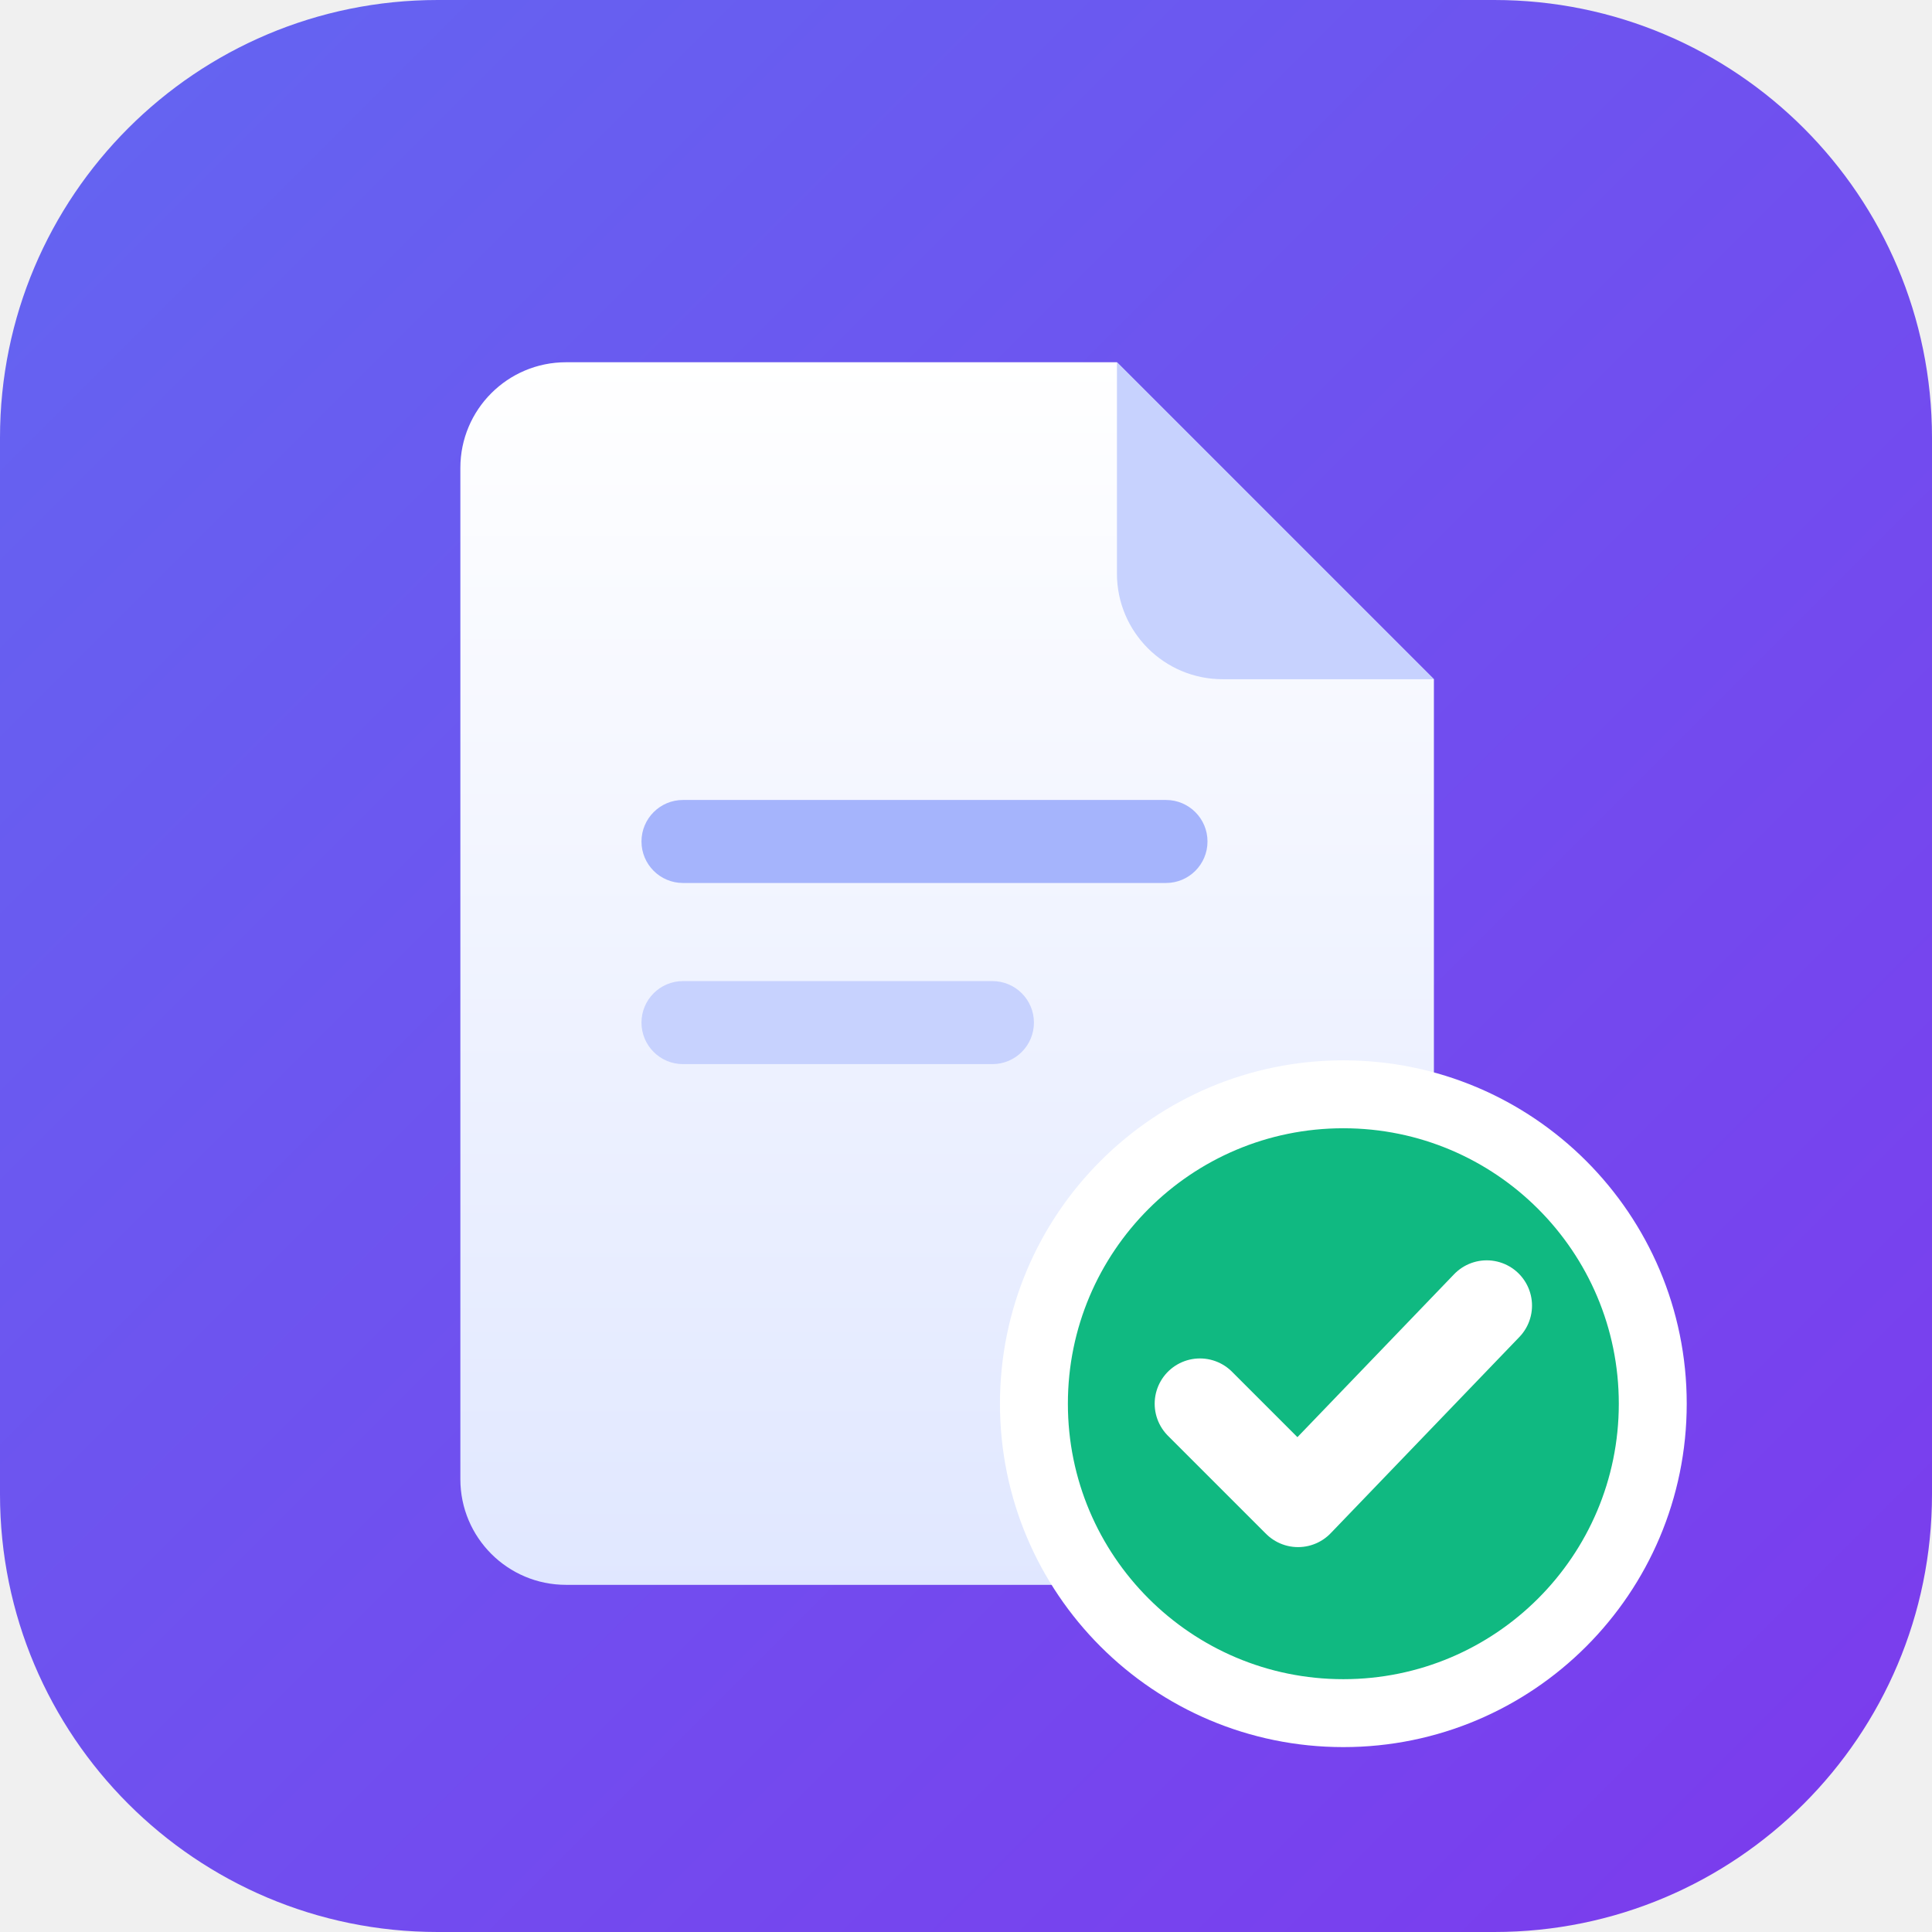
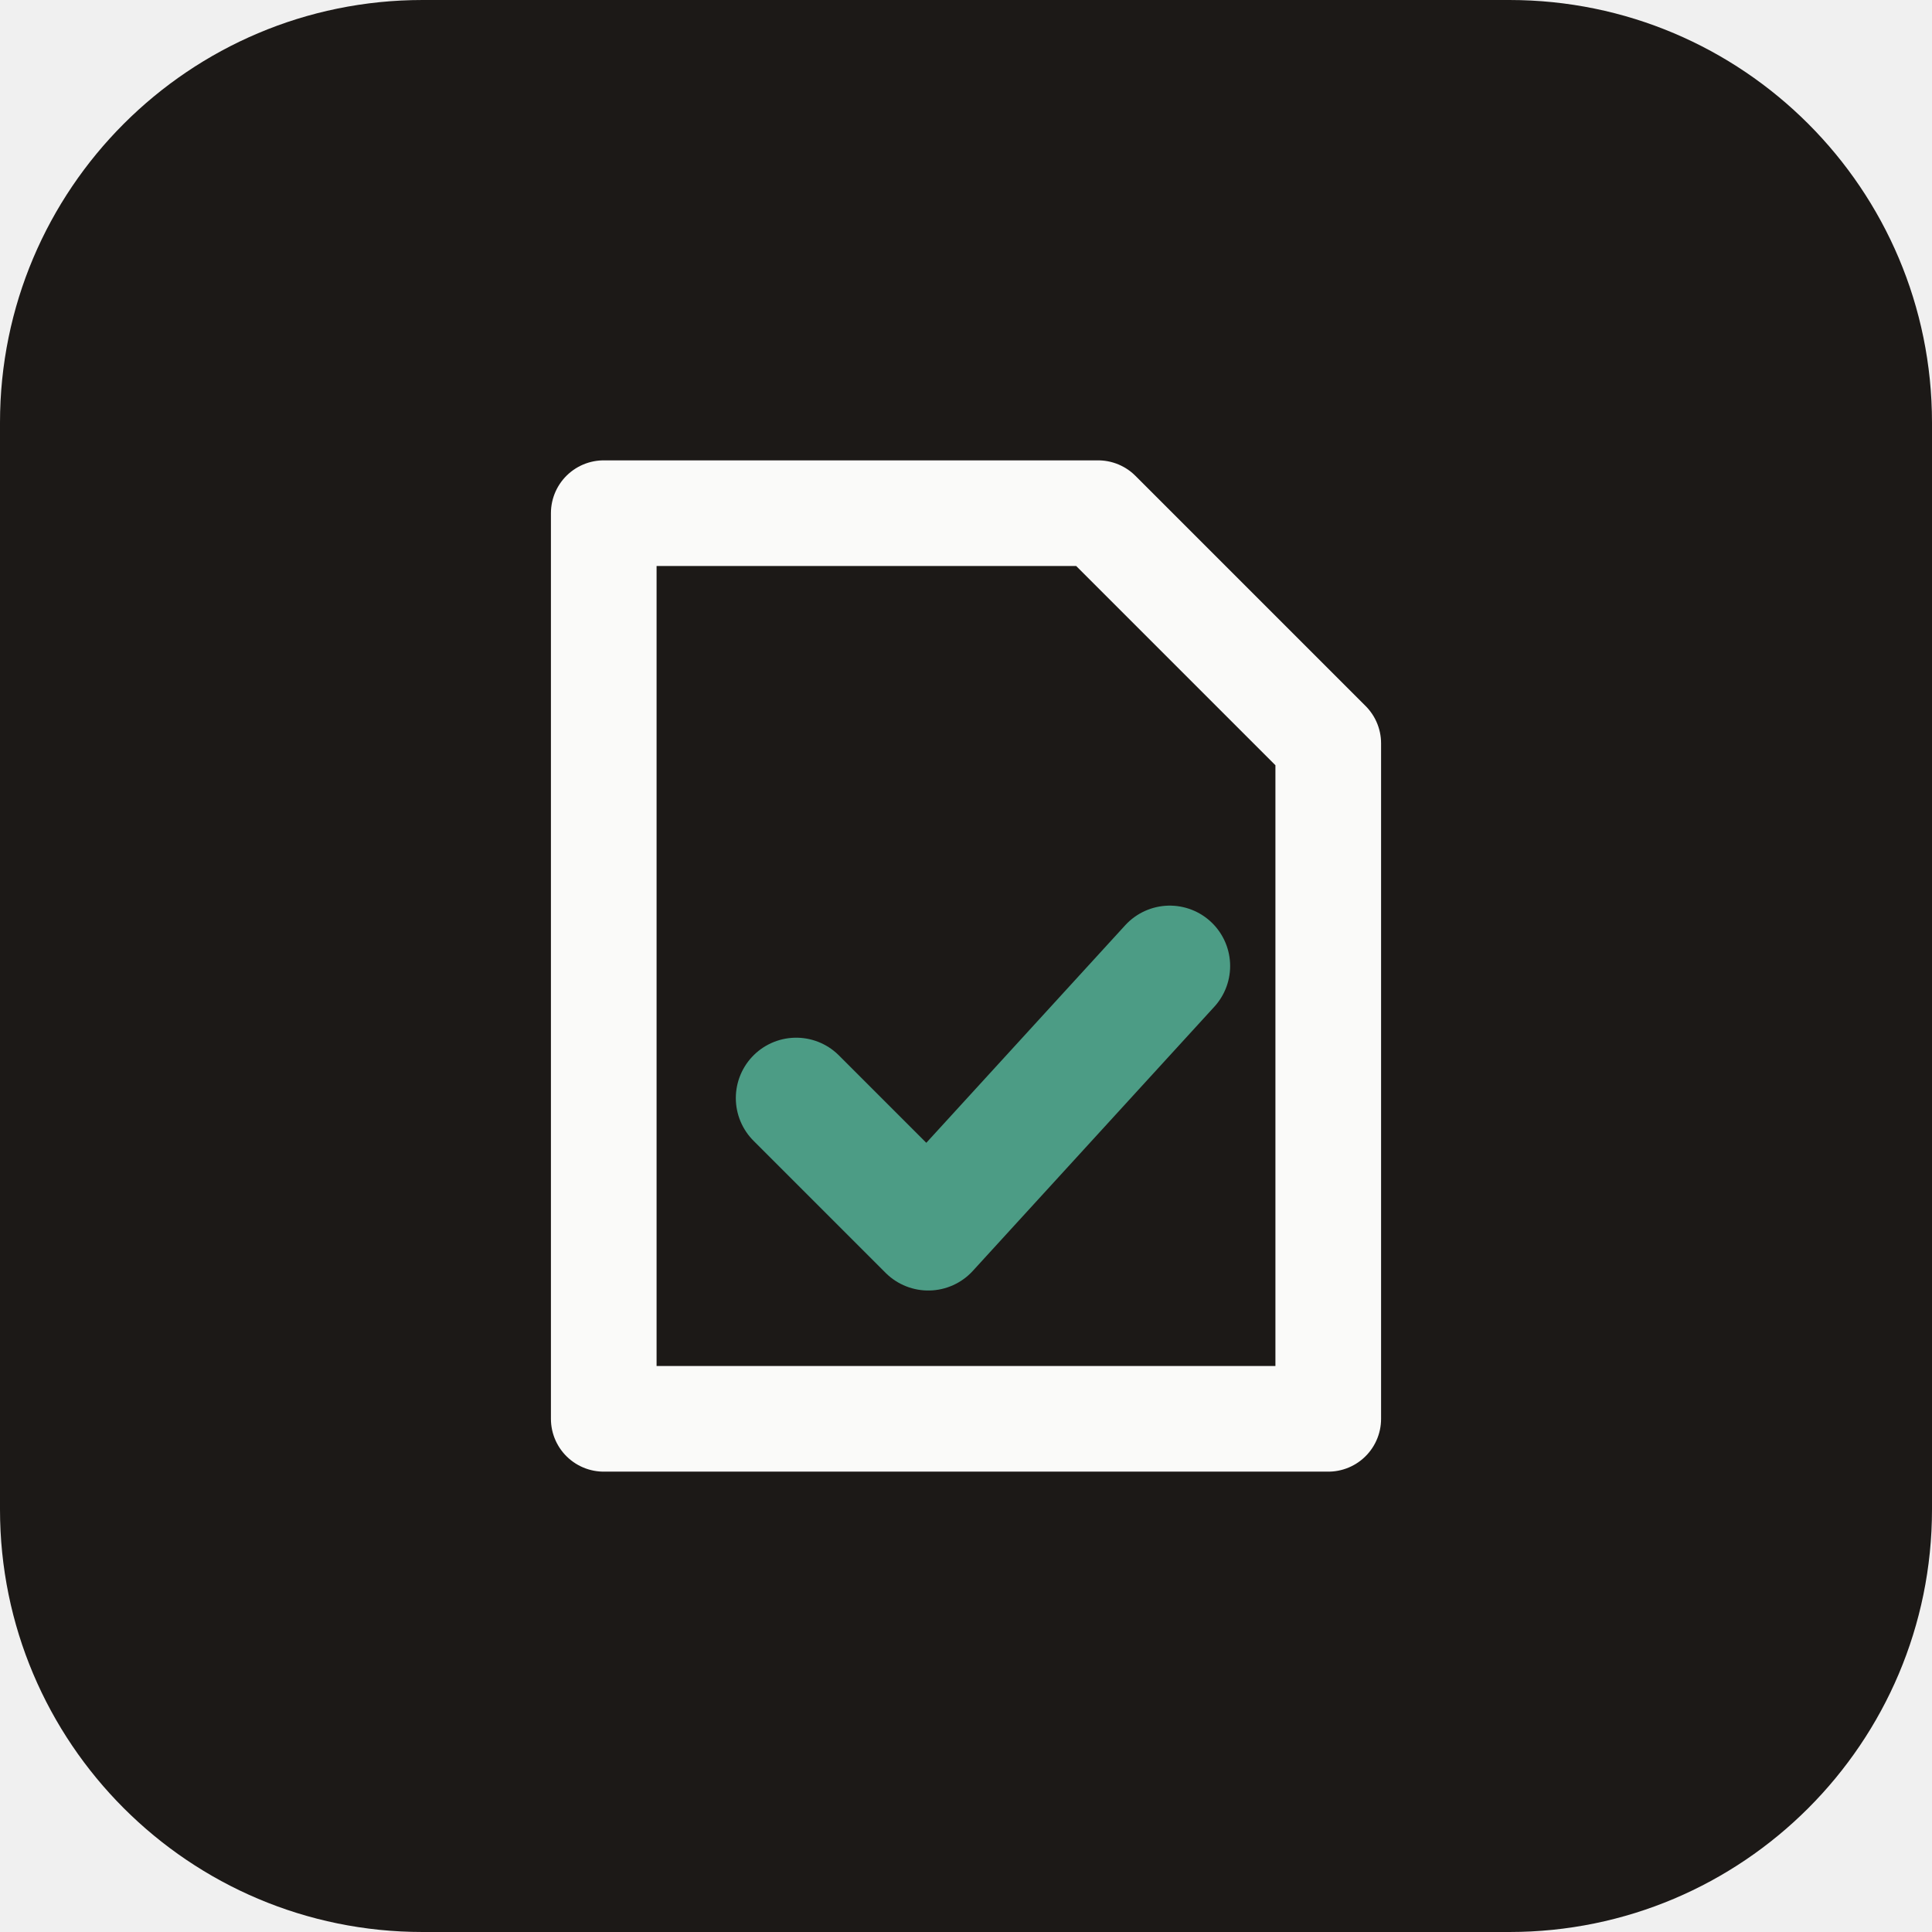
<svg xmlns="http://www.w3.org/2000/svg" viewBox="0 0 512 512">
-   <defs>
-     <linearGradient id="f" x1="0" y1="0" x2="1" y2="1">
-       <stop offset="0" stop-color="#6366f1" />
-       <stop offset="1" stop-color="#7c3aed" />
-     </linearGradient>
-     <linearGradient id="p" x1="0" y1="0" x2="0" y2="1">
-       <stop offset="0" stop-color="#ffffff" />
-       <stop offset="1" stop-color="#e0e7ff" />
-     </linearGradient>
-   </defs>
-   <rect width="512" height="512" rx="116" fill="url(#f)" />
-   <path d="M150 96h146l84 84v212a28 28 0 0 1-28 28H150a28 28 0 0 1-28-28V124a28 28 0 0 1 28-28z" fill="url(#p)" />
-   <path d="M296 96v56a28 28 0 0 0 28 28h56z" fill="#c7d2fe" />
-   <rect x="170" y="212" width="150" height="22" rx="11" fill="#a5b4fc" />
-   <rect x="170" y="260" width="104" height="22" rx="11" fill="#c7d2fe" />
-   <circle cx="356" cy="372" r="82" fill="#10b981" stroke="#ffffff" stroke-width="18" />
-   <path d="m318 372 26 26 50-52" fill="none" stroke="#ffffff" stroke-width="24" stroke-linecap="round" stroke-linejoin="round" />
+   <rect width="512" height="512" rx="112" fill="#1c1917" />
+   <path d="M160 136h131l61 61v179H160z" fill="none" stroke="#fafaf9" stroke-width="28" stroke-linejoin="round" />
+   <path d="M211 291l35 35 64-70" fill="none" stroke="#4c9c85" stroke-width="32" stroke-linecap="round" stroke-linejoin="round" />
</svg>
